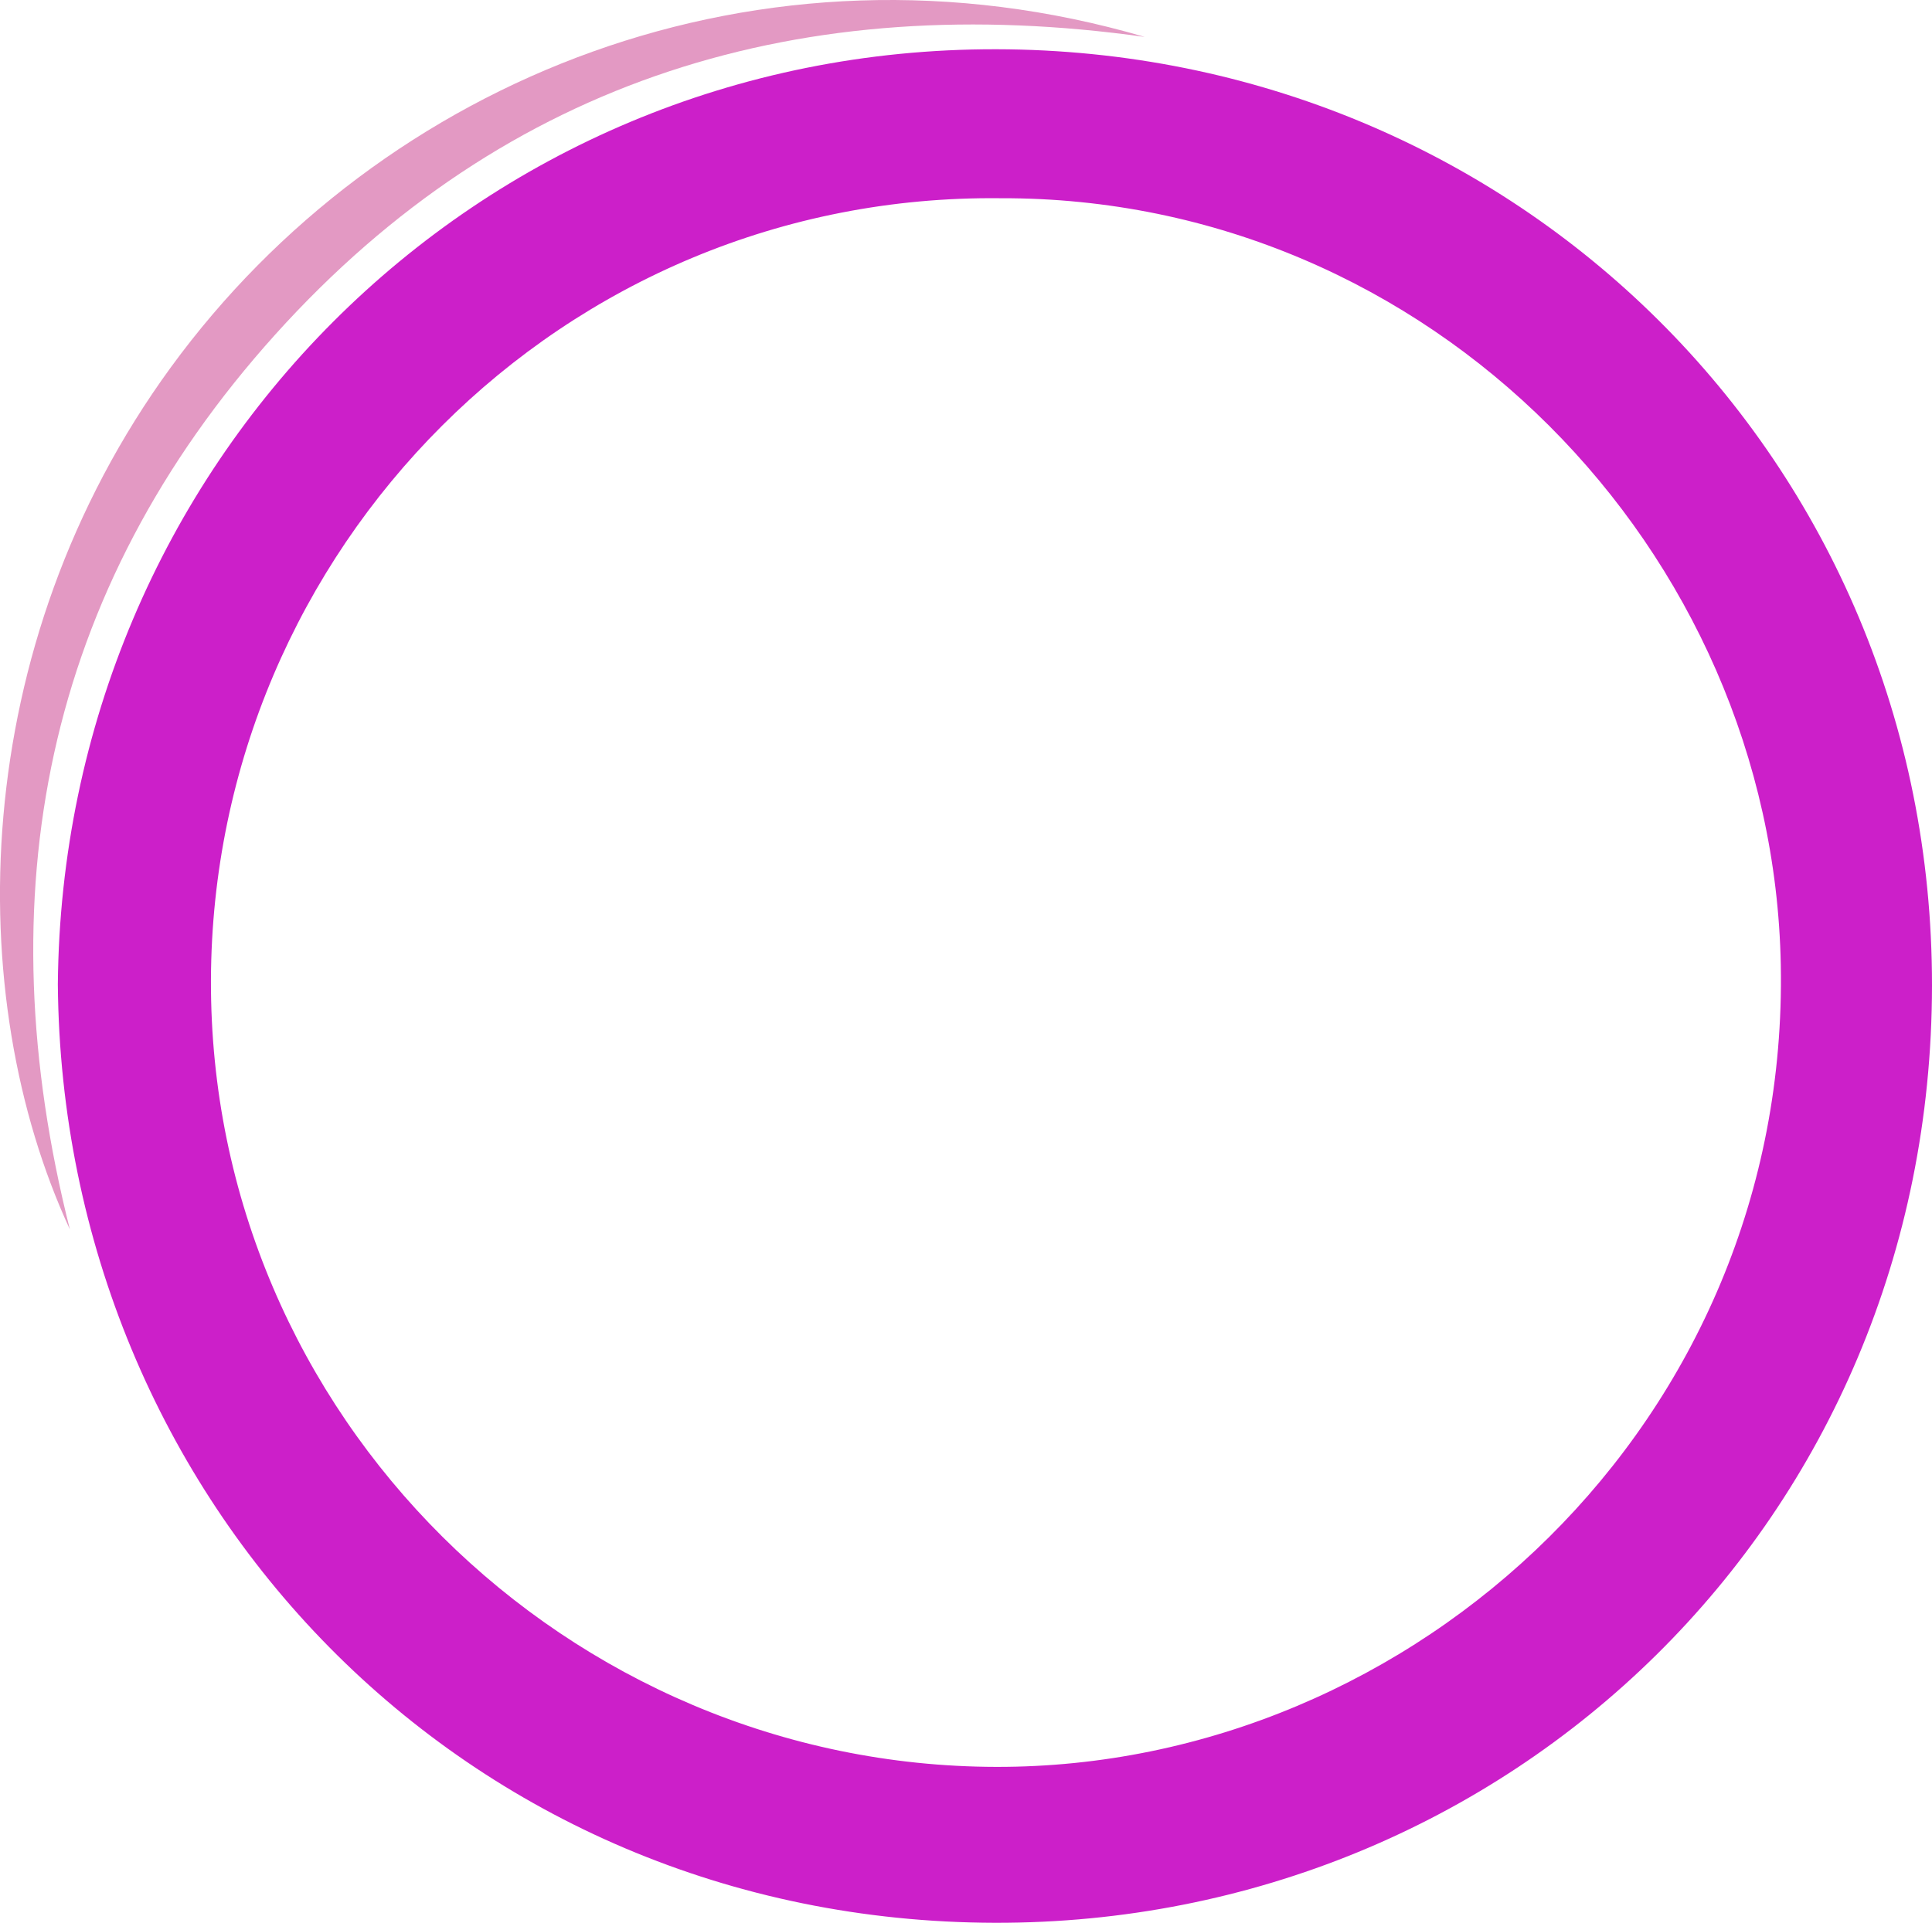
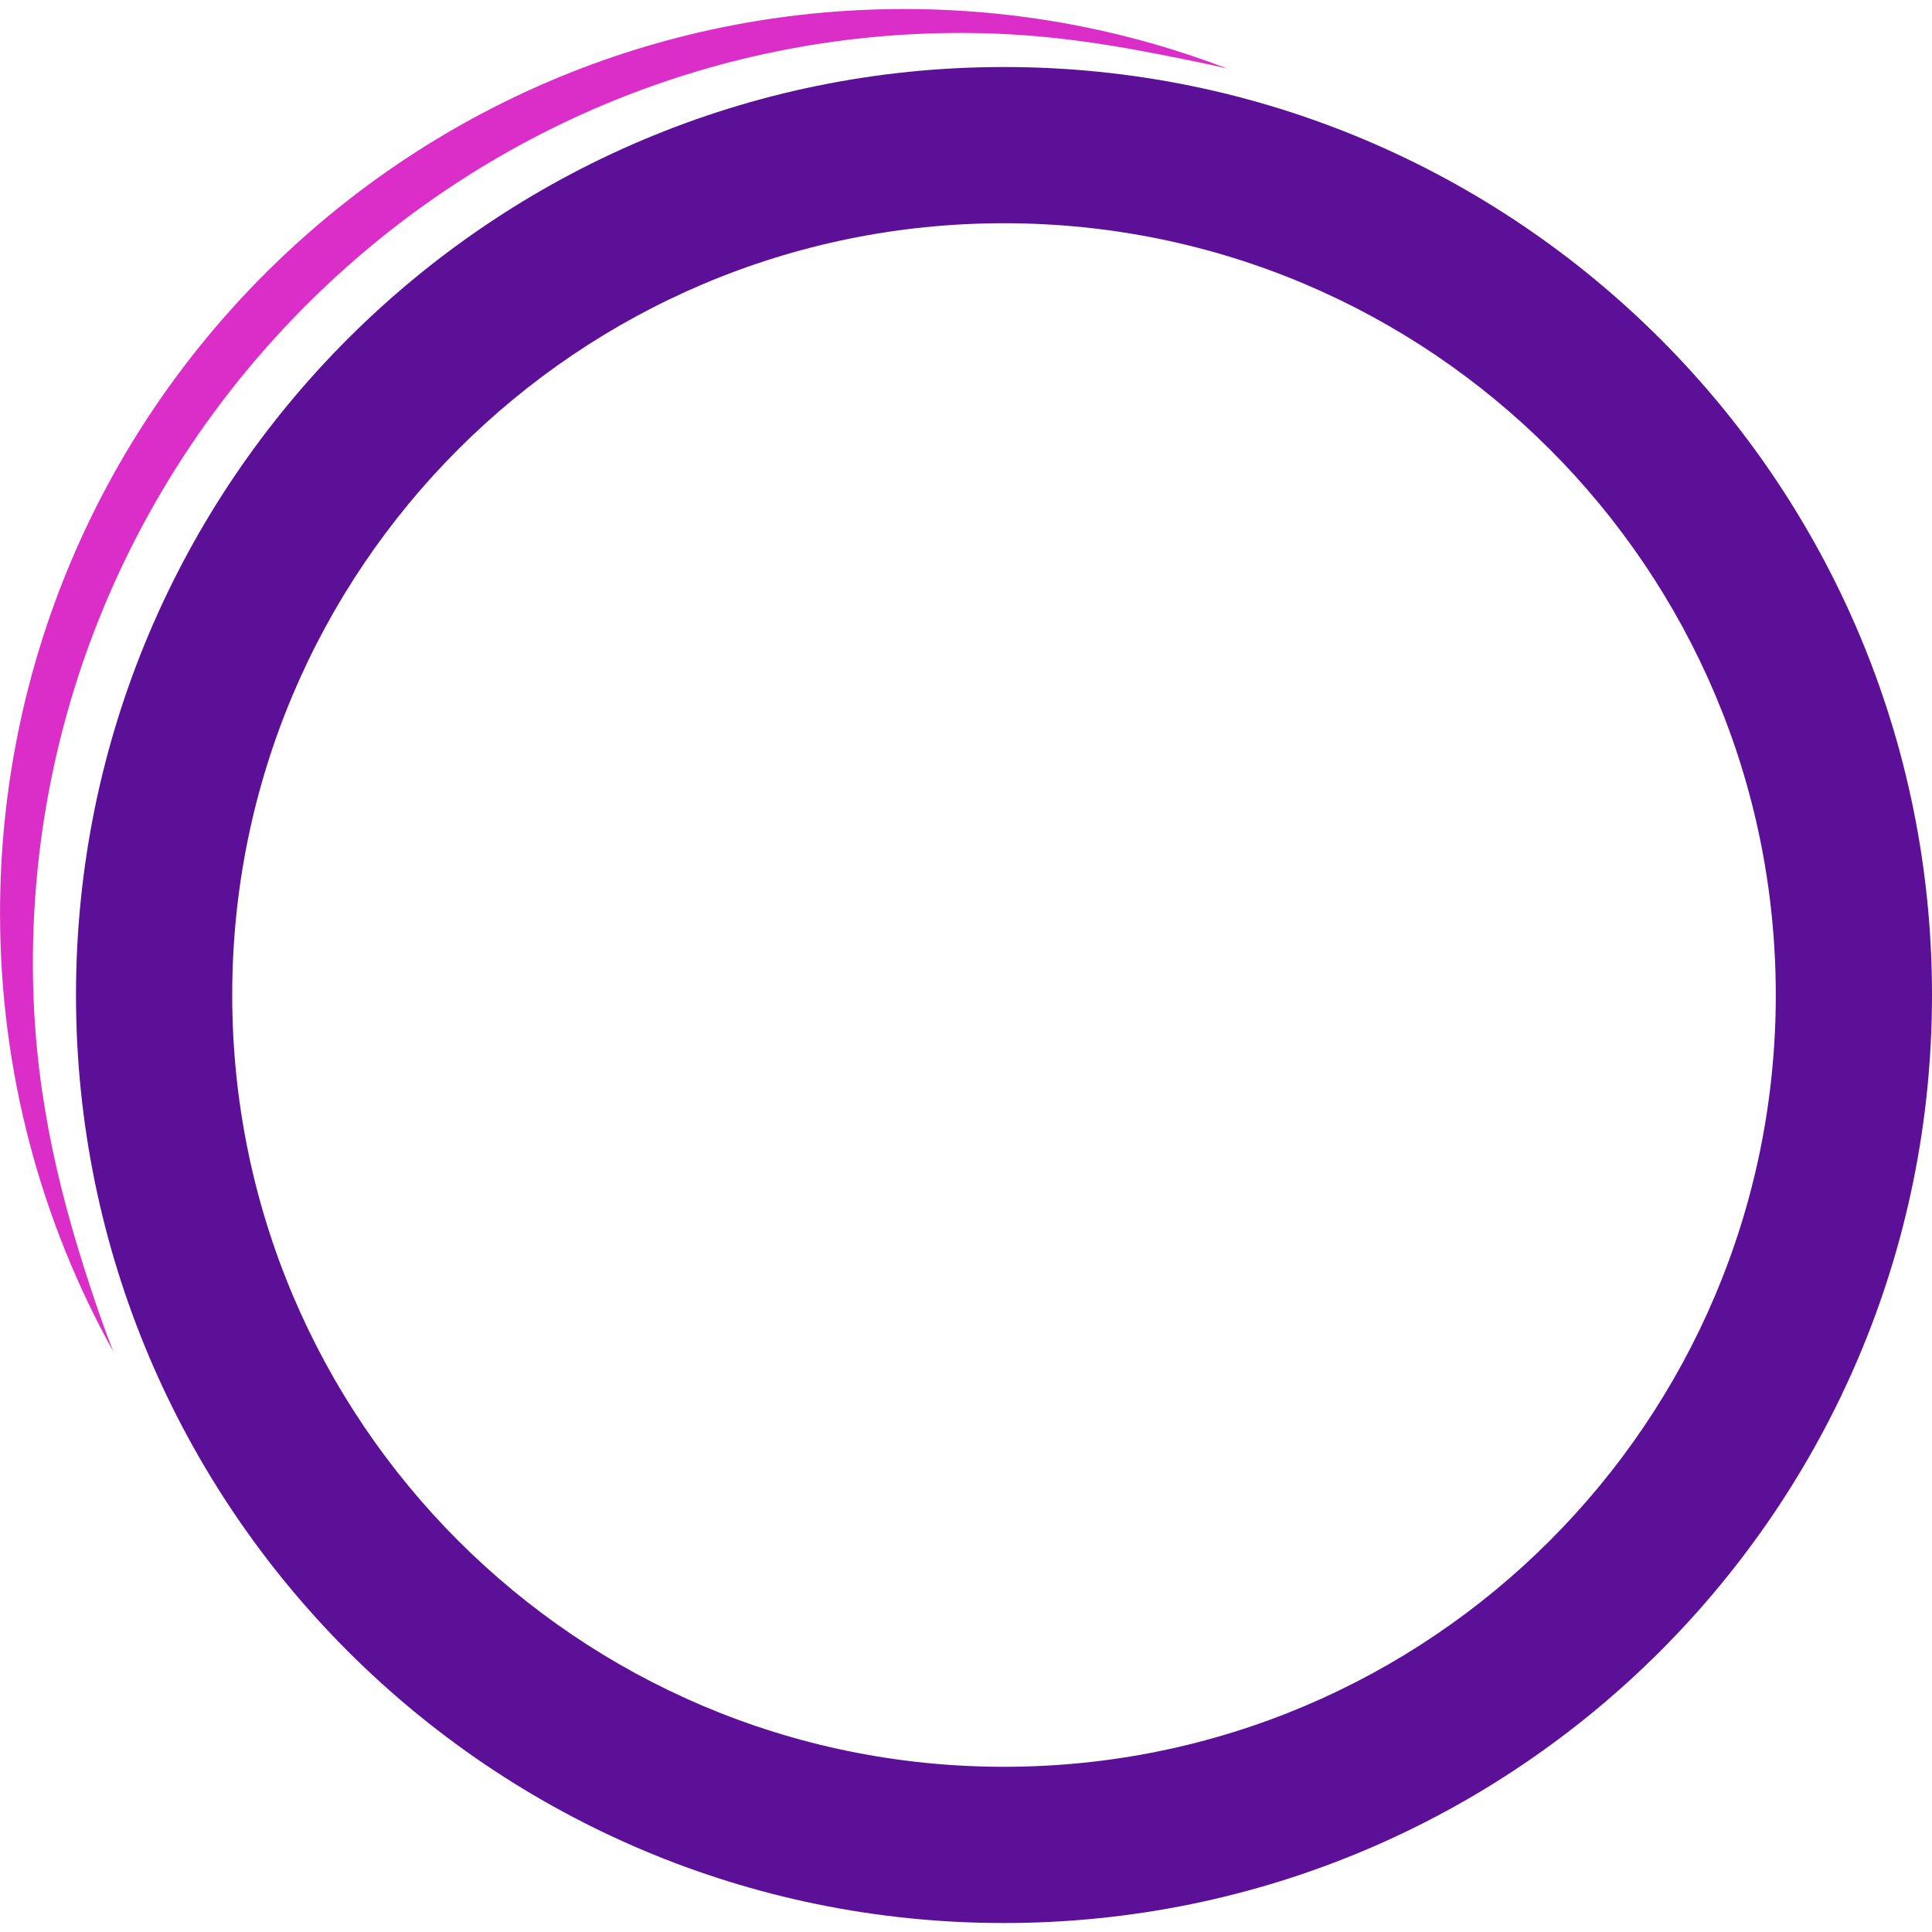
- <svg xmlns="http://www.w3.org/2000/svg" version="1.1" id="Layer_1" x="0px" y="0px" style="enableBackground:new 0 0 595.28 841.89;" xml:space="preserve" viewBox="69.96 139.03 468.28 466.17">
-   <style type="text/css">
- 	.st0{fill:#CC1FC9;}
- 	.st1{fill:#E399C3;}
- </style>
-   <path class="st0" d="M83.98,377.69c1.1-125.83,100.99-226.95,227.46-226.72c125.68,0.22,226.91,99.47,226.8,227.02  c-0.11,129.55-102.46,227.5-227.15,227.21C182.57,604.89,85.03,503.08,83.98,377.69z M312.48,187.09  c-106.14-1.2-191.04,85.07-191.39,189.54c-0.36,105.8,86.56,190.6,190.4,190.77c101.54,0.16,192.19-83.84,190.1-194.44  C499.7,272.54,416.77,186.76,312.48,187.09z" />
-   <path class="st1" d="M347.42,147.98c-82.52-11.58-154.52,9.75-210.71,72.12c-56.15,62.33-70.24,136.08-49.81,217  c-26.16-56.54-24.97-141.21,24.48-209.03C162.47,158.02,254.29,120.74,347.42,147.98z" />
+ <svg xmlns="http://www.w3.org/2000/svg" width="494.71" height="494.71" viewBox="0 0 494.71 494.71">
+   <path fill="#5C0F97" d="M494.71 254.78C494.71 386.02 388.32 492.41 257.08 492.41C125.85 492.41 19.46 386.02 19.46 254.78C19.46 123.55 125.85 17.16 257.08 17.16C388.32 17.16 494.71 123.55 494.71 254.78ZM257.08 57.16C147.94 57.16 59.46 145.64 59.46 254.78C59.46 363.93 147.94 452.41 257.08 452.41C366.23 452.41 454.71 363.93 454.71 254.78C454.71 145.64 366.23 57.16 257.08 57.16Z" />
+   <path fill="#DB2EC9" d="M8.42 246.92C8.26 115.64 115.37 7.93 246.91 8.44C267.67 8.52 284.69 11.38 304.1 15.36C307.25 16 311.29 16.84 314.34 17.58C288.61 7.72 260.71 2.31 231.51 2.31C103.66 2.3 0 105.97 0.01 233.82C0.01 274.56 10.54 312.83 29.02 346.09C26.97 340.96 24.78 334.6 23.03 329.29C14.24 302.56 8.46 276.82 8.42 246.92Z" />
</svg>
